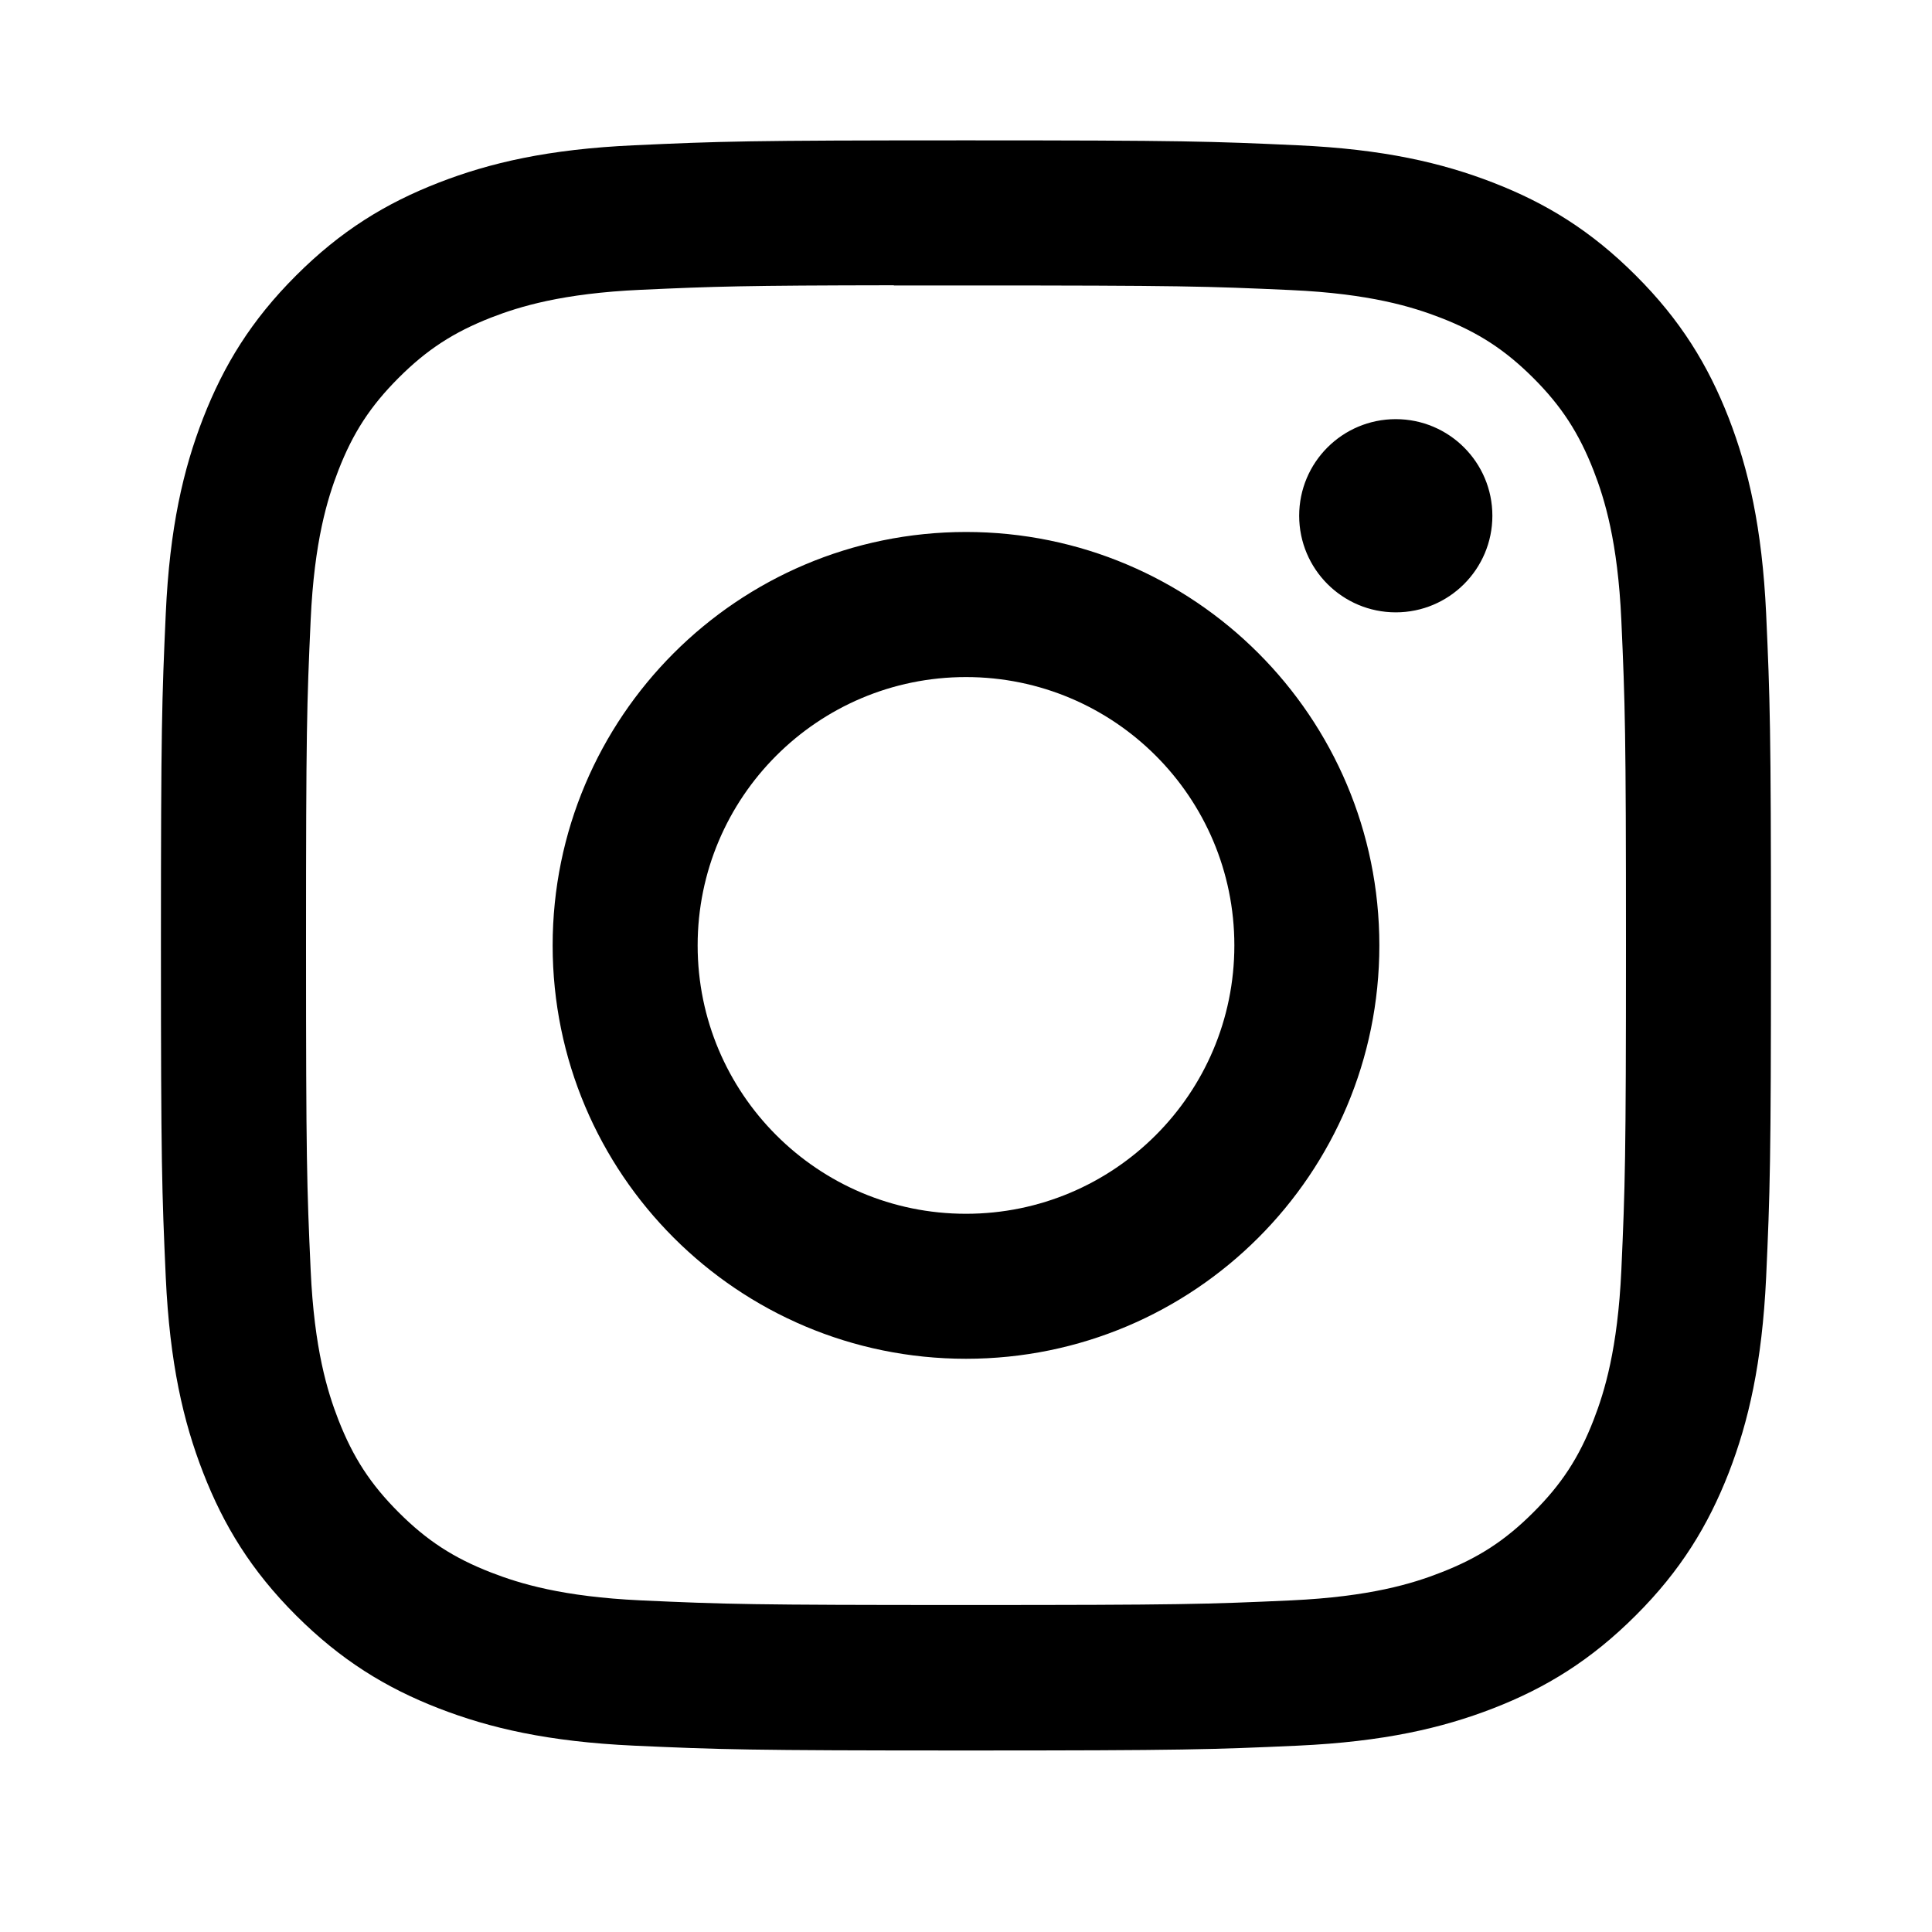
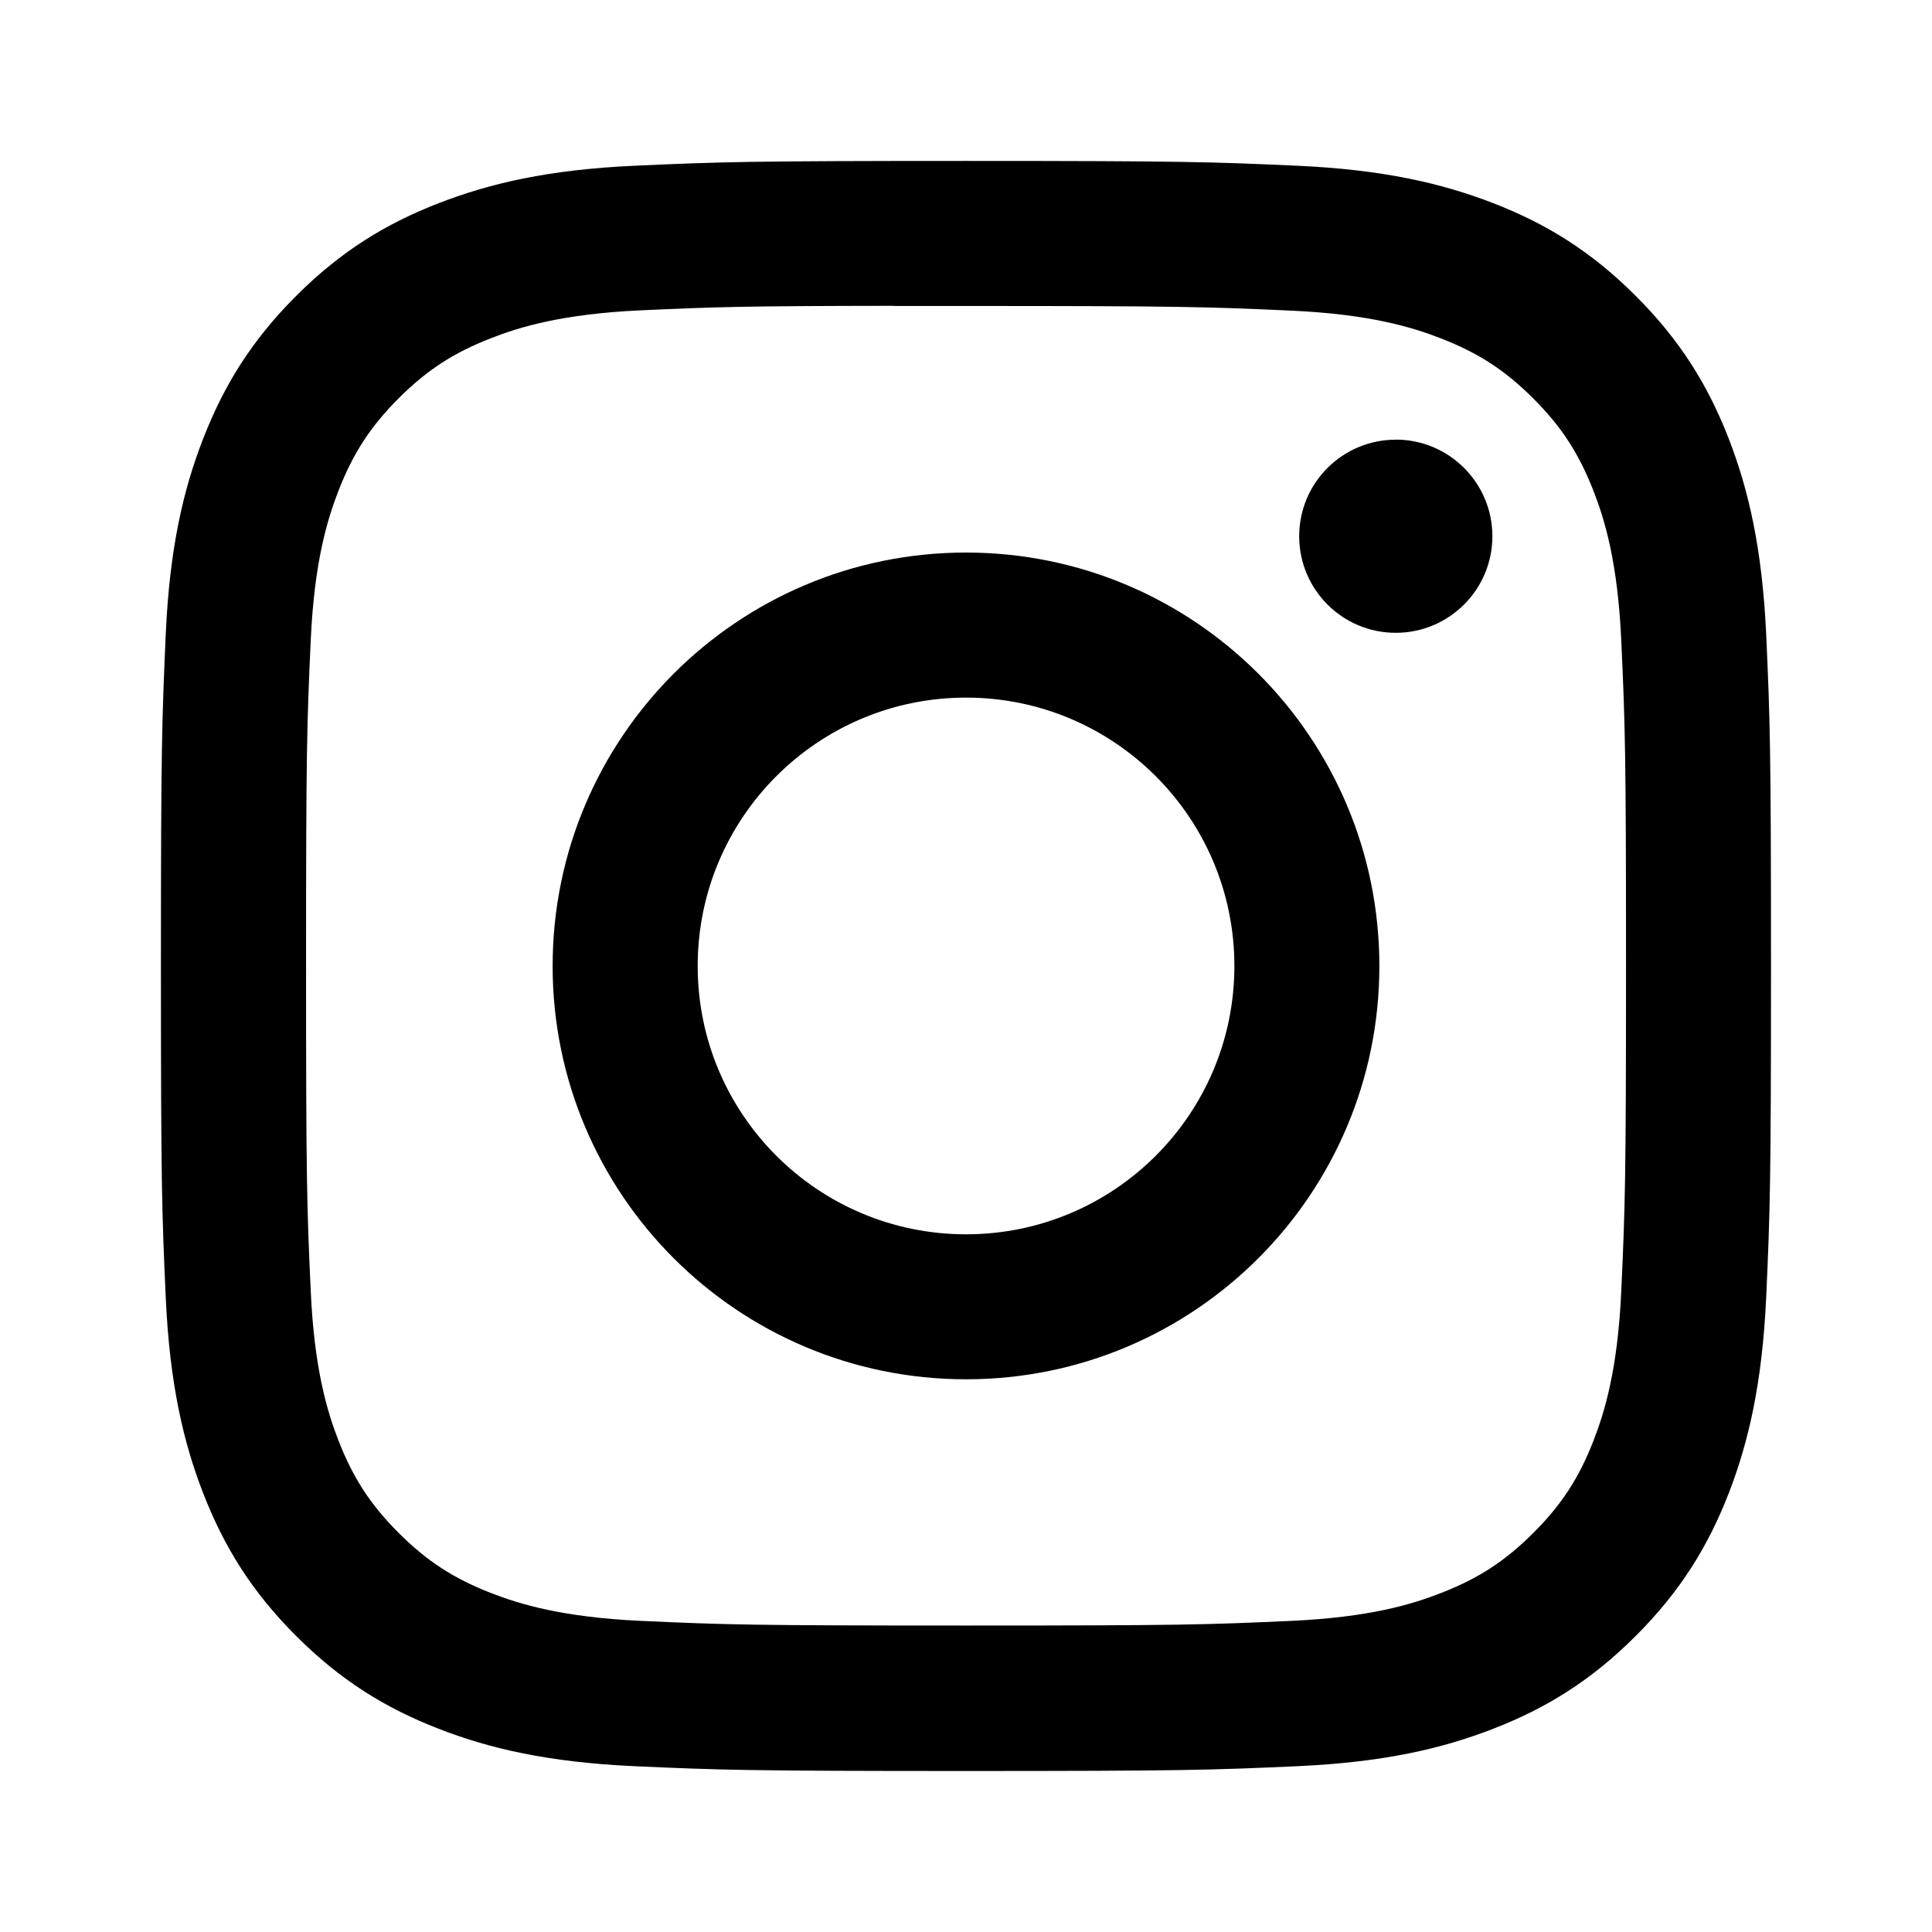
- <svg xmlns="http://www.w3.org/2000/svg" width="20" height="20" viewBox="0 0 20 20" fill="none">
+ <svg xmlns="http://www.w3.org/2000/svg" width="24" height="24" viewBox="0 0 24 24" fill="none">
  <defs>
    <linearGradient id="instagramGradient">
      <stop offset="0%" stop-color="#f09433" />
      <stop offset="25%" stop-color="#e6683c" />
      <stop offset="50%" stop-color="#dc2743" />
      <stop offset="75%" stop-color="#cc2366" />
      <stop offset="100%" stop-color="#bc1888" />
    </linearGradient>
  </defs>
-   <path fill-rule="evenodd" clip-rule="evenodd" d="M10 1.453C7.737 1.453 7.453 1.463 6.564 1.504C5.677 1.544 5.071 1.685 4.541 1.891C3.993 2.104 3.528 2.389 3.065 2.852C2.601 3.315 2.317 3.78 2.103 4.328C1.897 4.858 1.756 5.464 1.716 6.351C1.676 7.24 1.666 7.524 1.666 9.787C1.666 12.051 1.676 12.334 1.716 13.223C1.757 14.11 1.897 14.716 2.103 15.245C2.316 15.793 2.601 16.259 3.064 16.722C3.528 17.185 3.992 17.471 4.54 17.684C5.071 17.89 5.676 18.03 6.563 18.071C7.452 18.111 7.736 18.121 9.999 18.121C12.263 18.121 12.546 18.111 13.435 18.071C14.322 18.03 14.928 17.89 15.459 17.684C16.007 17.471 16.471 17.185 16.934 16.722C17.398 16.259 17.682 15.793 17.896 15.246C18.101 14.716 18.241 14.11 18.283 13.223C18.323 12.334 18.333 12.051 18.333 9.787C18.333 7.524 18.323 7.24 18.283 6.351C18.241 5.464 18.101 4.858 17.896 4.328C17.682 3.78 17.398 3.315 16.934 2.852C16.47 2.388 16.007 2.104 15.458 1.891C14.927 1.685 14.321 1.544 13.434 1.504C12.545 1.463 12.262 1.453 9.998 1.453H10ZM9.722 2.955H9.722H9.723L10 2.955C12.226 2.955 12.489 2.963 13.368 3.003C14.18 3.04 14.621 3.176 14.915 3.29C15.304 3.441 15.581 3.622 15.873 3.913C16.165 4.205 16.345 4.483 16.497 4.872C16.611 5.165 16.747 5.606 16.784 6.419C16.823 7.297 16.832 7.561 16.832 9.785C16.832 12.009 16.823 12.273 16.784 13.152C16.746 13.964 16.611 14.405 16.497 14.699C16.346 15.088 16.165 15.365 15.873 15.656C15.581 15.948 15.304 16.128 14.915 16.279C14.622 16.394 14.18 16.529 13.368 16.567C12.489 16.607 12.226 16.615 10 16.615C7.775 16.615 7.511 16.607 6.633 16.567C5.82 16.529 5.379 16.393 5.085 16.279C4.696 16.128 4.419 15.948 4.127 15.656C3.835 15.364 3.655 15.087 3.503 14.698C3.389 14.405 3.253 13.964 3.216 13.151C3.176 12.273 3.168 12.009 3.168 9.783C3.168 7.558 3.176 7.295 3.216 6.417C3.253 5.604 3.389 5.163 3.503 4.869C3.654 4.48 3.835 4.203 4.127 3.911C4.419 3.619 4.696 3.439 5.085 3.287C5.379 3.173 5.82 3.037 6.633 3C7.402 2.965 7.699 2.955 9.253 2.953V2.955C9.398 2.955 9.554 2.955 9.722 2.955ZM14.449 4.339C13.897 4.339 13.449 4.786 13.449 5.339C13.449 5.891 13.897 6.339 14.449 6.339C15.001 6.339 15.449 5.891 15.449 5.339C15.449 4.787 15.001 4.339 14.449 4.339V4.339ZM5.721 9.787C5.721 7.424 7.637 5.508 10 5.507C12.364 5.507 14.279 7.424 14.279 9.787C14.279 12.151 12.364 14.066 10 14.066C7.637 14.066 5.721 12.151 5.721 9.787ZM12.778 9.787C12.778 8.253 11.534 7.009 10 7.009C8.466 7.009 7.222 8.253 7.222 9.787C7.222 11.321 8.466 12.565 10 12.565C11.534 12.565 12.778 11.321 12.778 9.787Z" fill="currentColor" />
+   <path fill-rule="evenodd" clip-rule="evenodd" d="M12.001 1.999C9.284 1.999 8.944 2.011 7.877 2.059C6.812 2.108 6.086 2.277 5.45 2.524C4.792 2.779 4.234 3.121 3.678 3.677C3.122 4.233 2.78 4.791 2.524 5.449C2.276 6.085 2.107 6.812 2.059 7.876C2.012 8.943 1.999 9.284 1.999 12C1.999 14.716 2.011 15.056 2.059 16.122C2.108 17.187 2.277 17.914 2.524 18.549C2.78 19.207 3.121 19.765 3.677 20.321C4.233 20.877 4.791 21.22 5.448 21.475C6.085 21.723 6.812 21.891 7.876 21.94C8.943 21.988 9.283 22 11.999 22C14.715 22 15.055 21.988 16.122 21.94C17.187 21.891 17.914 21.723 18.55 21.475C19.208 21.22 19.765 20.877 20.321 20.321C20.877 19.765 21.219 19.207 21.475 18.55C21.721 17.914 21.89 17.187 21.94 16.122C21.988 15.056 22 14.716 22 12C22 9.284 21.988 8.943 21.94 7.876C21.89 6.811 21.721 6.085 21.475 5.449C21.219 4.791 20.877 4.233 20.321 3.677C19.765 3.121 19.208 2.779 18.55 2.524C17.912 2.277 17.185 2.108 16.12 2.059C15.054 2.011 14.714 1.999 11.997 1.999H12.001ZM11.103 3.801C11.277 3.801 11.465 3.801 11.667 3.801H11.667L12.001 3.801C14.671 3.801 14.987 3.811 16.042 3.859C17.017 3.903 17.546 4.066 17.898 4.203C18.365 4.384 18.698 4.601 19.048 4.951C19.398 5.301 19.614 5.634 19.796 6.101C19.933 6.453 20.096 6.982 20.14 7.958C20.188 9.012 20.199 9.328 20.199 11.997C20.199 14.666 20.188 14.983 20.14 16.037C20.096 17.012 19.933 17.541 19.796 17.894C19.615 18.36 19.398 18.693 19.048 19.042C18.698 19.392 18.365 19.609 17.898 19.79C17.546 19.928 17.017 20.09 16.042 20.135C14.987 20.183 14.671 20.193 12.001 20.193C9.33 20.193 9.014 20.183 7.959 20.135C6.984 20.09 6.455 19.927 6.102 19.79C5.636 19.609 5.302 19.392 4.952 19.042C4.602 18.692 4.386 18.36 4.204 17.893C4.067 17.541 3.904 17.011 3.86 16.036C3.812 14.982 3.802 14.665 3.802 11.995C3.802 9.324 3.812 9.009 3.86 7.955C3.904 6.98 4.067 6.451 4.204 6.098C4.385 5.632 4.602 5.298 4.952 4.948C5.302 4.598 5.636 4.381 6.102 4.2C6.455 4.062 6.984 3.9 7.959 3.855C8.882 3.813 9.239 3.801 11.103 3.799V3.801ZM17.339 5.462C16.676 5.462 16.139 5.999 16.139 6.661C16.139 7.324 16.676 7.861 17.339 7.861C18.001 7.861 18.539 7.324 18.539 6.661C18.539 5.999 18.001 5.461 17.339 5.461V5.462ZM6.865 12C6.865 9.164 9.164 6.864 12 6.864C14.836 6.864 17.135 9.163 17.135 12C17.135 14.836 14.837 17.134 12.001 17.134C9.164 17.134 6.865 14.836 6.865 12ZM15.334 12C15.334 10.159 13.841 8.666 12.001 8.666C10.159 8.666 8.667 10.159 8.667 12C8.667 13.841 10.159 15.333 12.001 15.333C13.841 15.333 15.334 13.841 15.334 12Z" fill="black" />
</svg>
